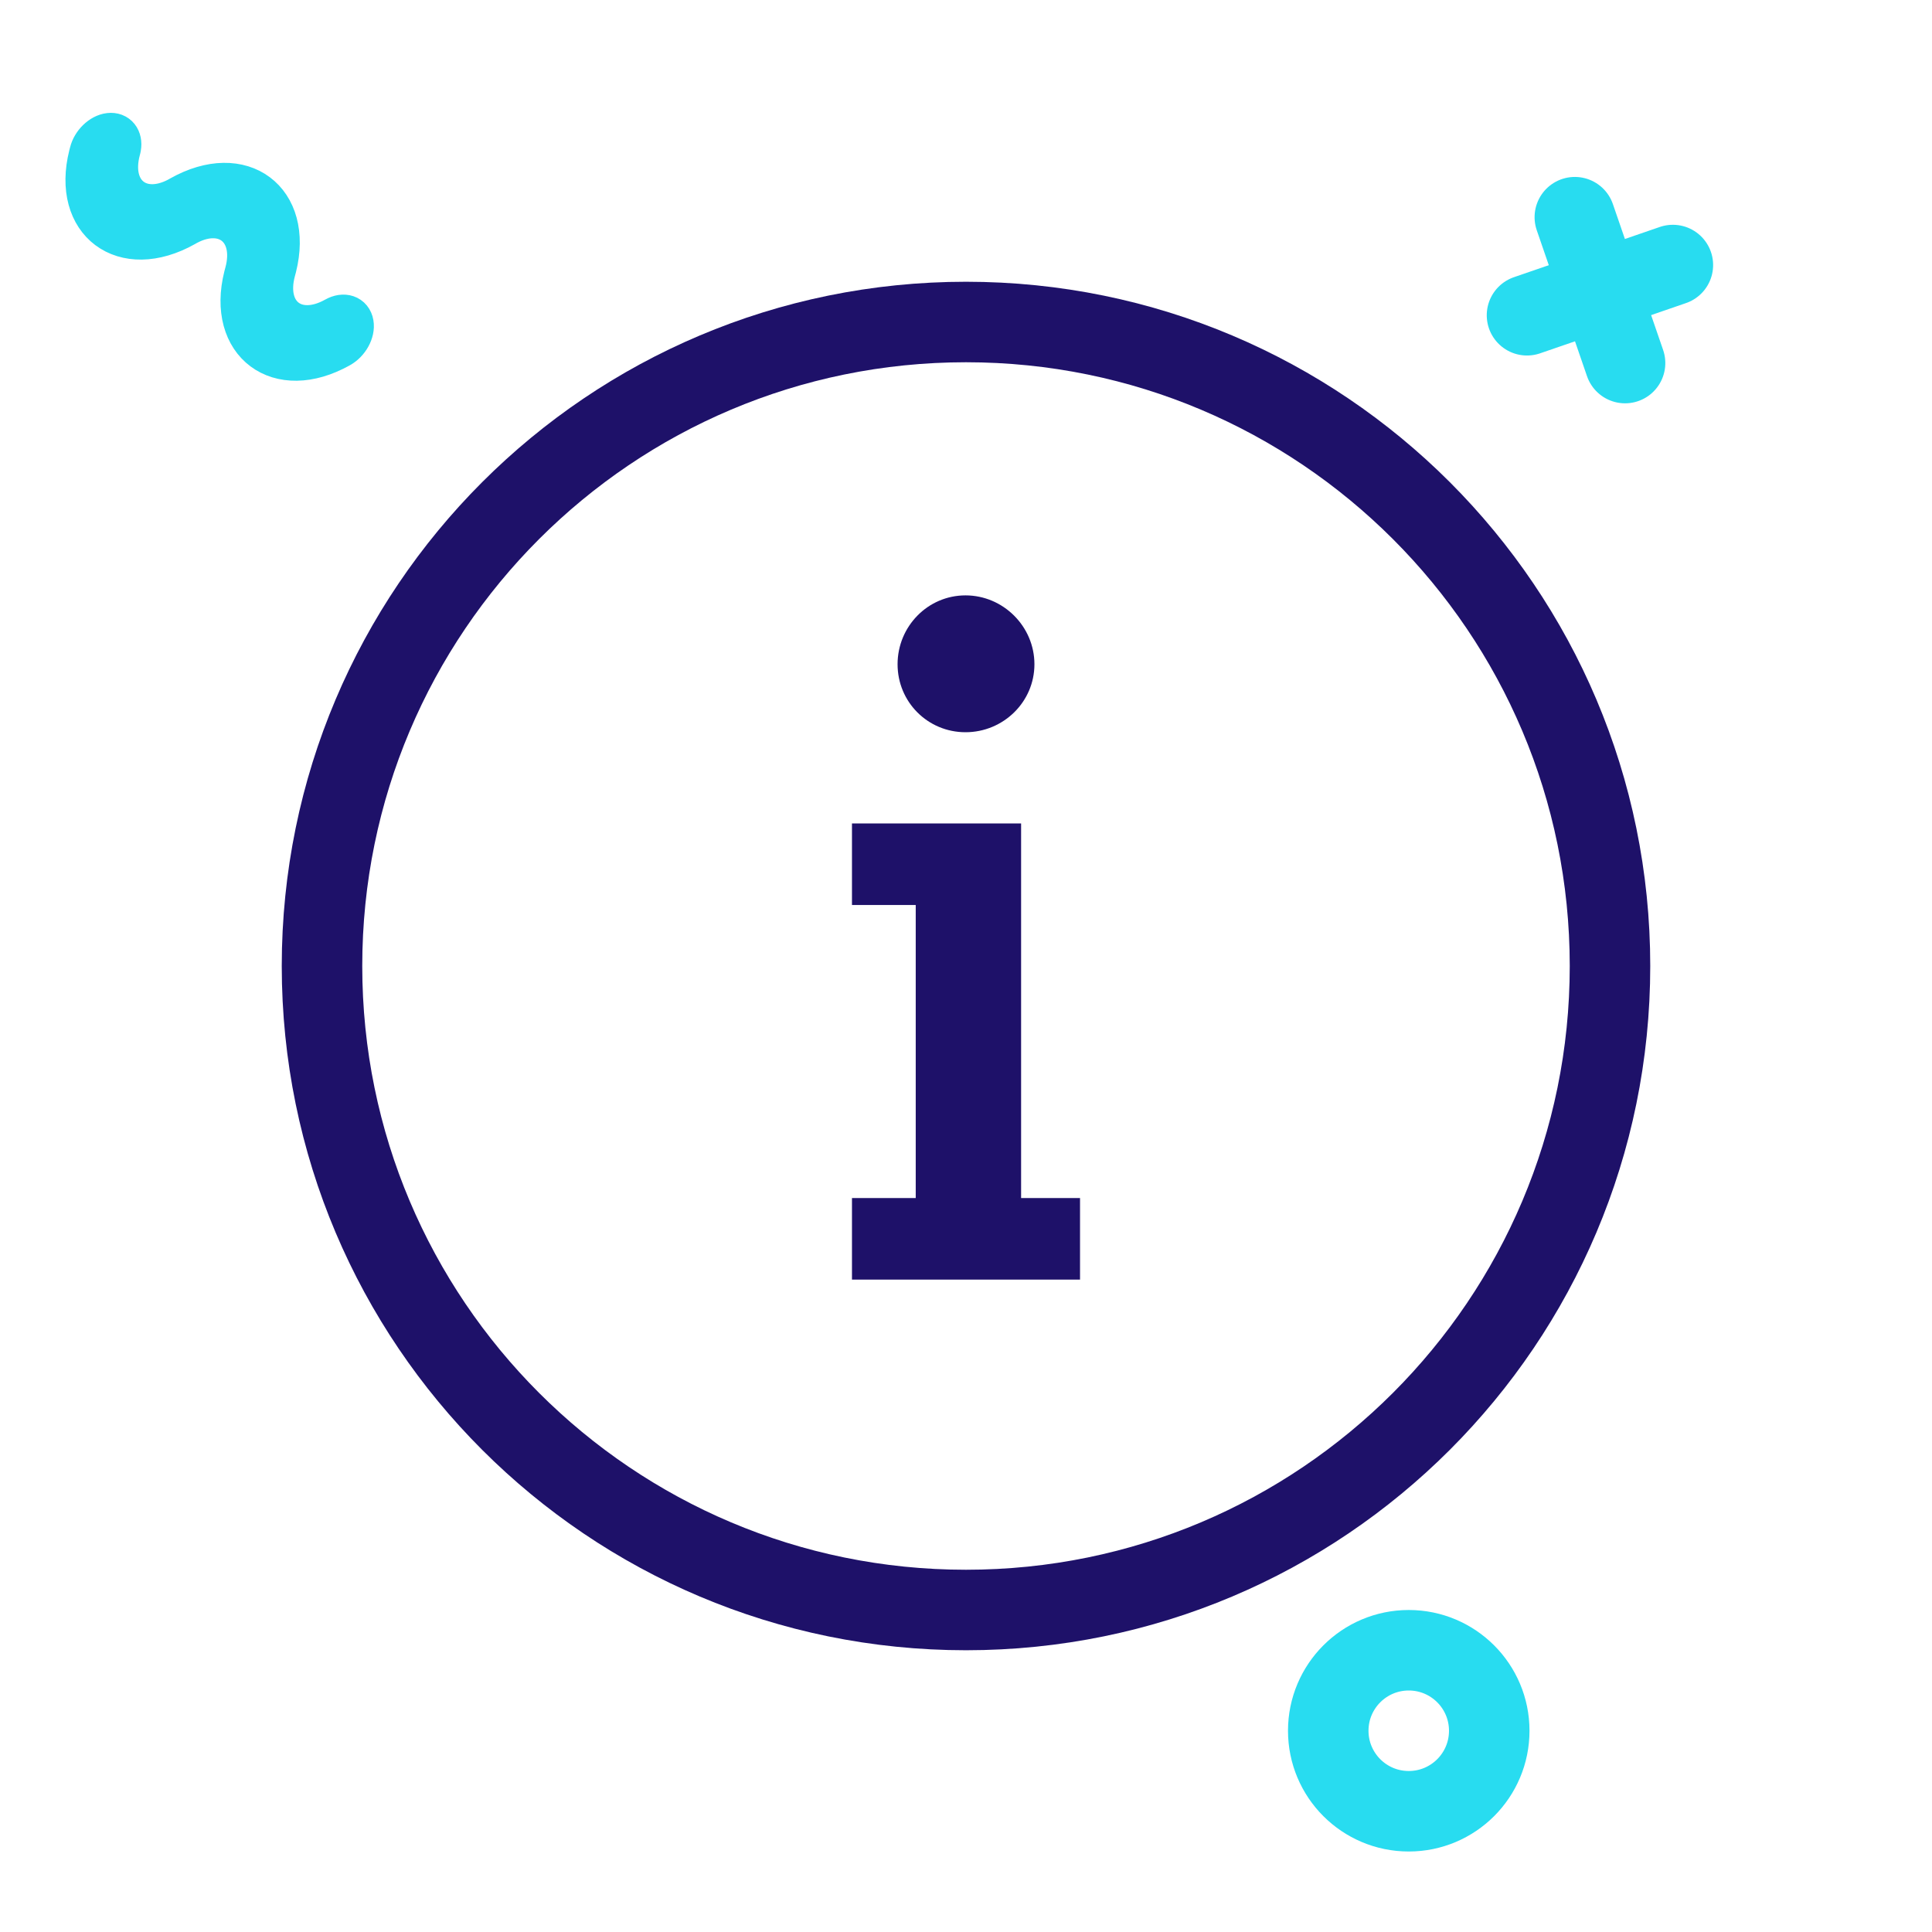
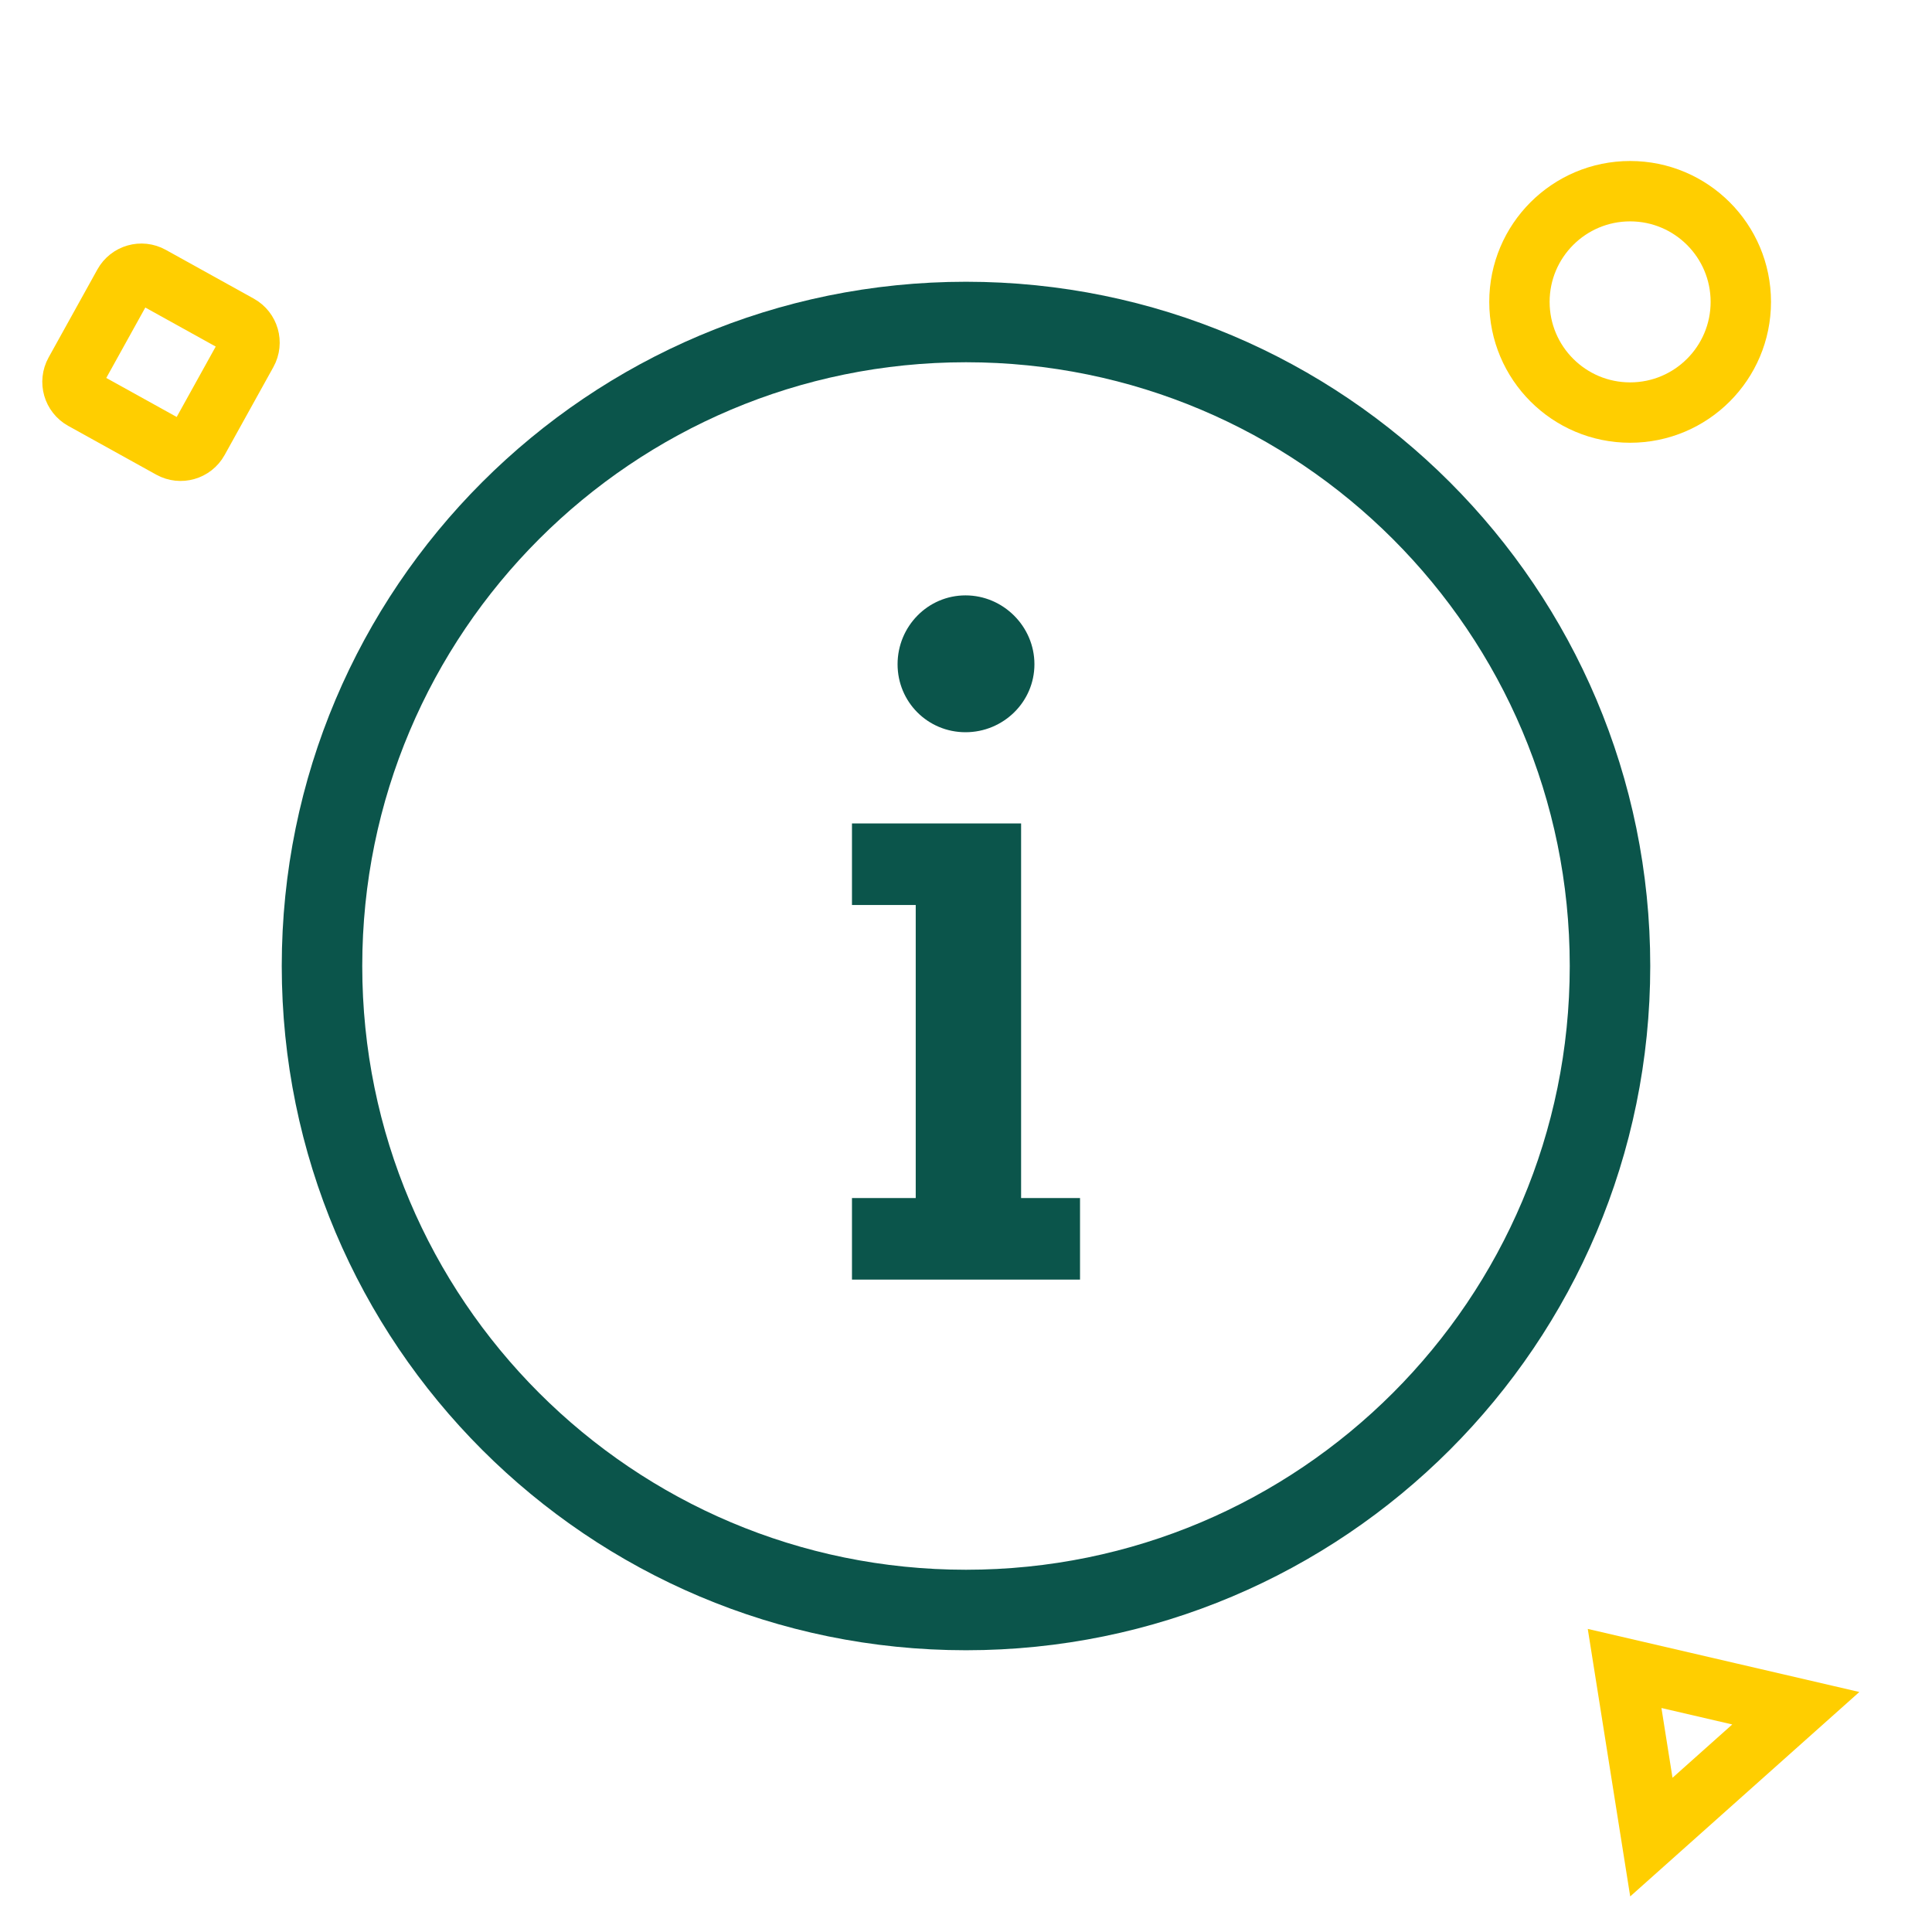
<svg xmlns="http://www.w3.org/2000/svg" width="48px" height="48px" viewBox="0 0 48 48" version="1.1">
  <g id="icone/48x48/infocircle_48_bicolore" stroke="none" stroke-width="1" fill="none" fill-rule="evenodd">
    <g id="Group" transform="translate(7, 7)">
-       <path d="M18.7,9.503 C18.7,10.441 17.926,11.192 16.988,11.192 C16.05,11.192 15.3,10.441 15.3,9.503 C15.3,8.565 16.05,7.792 16.988,7.792 C17.926,7.792 18.7,8.565 18.7,9.503 Z M19.833,24.792 L14.167,24.792 L14.167,22.765 L15.751,22.765 L15.751,15.485 L14.167,15.485 L14.167,13.458 L18.369,13.458 L18.369,22.765 L19.833,22.765 L19.833,24.792 Z" id="i" fill="#1E1169" fill-rule="nonzero" />
-       <circle id="Oval" stroke="#1E1169" stroke-width="2" cx="17" cy="17" r="16" />
+       <path d="M18.7,9.503 C18.7,10.441 17.926,11.192 16.988,11.192 C16.05,11.192 15.3,10.441 15.3,9.503 C15.3,8.565 16.05,7.792 16.988,7.792 C17.926,7.792 18.7,8.565 18.7,9.503 Z M19.833,24.792 L14.167,24.792 L14.167,22.765 L15.751,22.765 L15.751,15.485 L14.167,15.485 L14.167,13.458 L18.369,13.458 L18.369,22.765 L19.833,22.765 L19.833,24.792 Z" id="i" fill="#0B554B" fill-rule="nonzero" />
+       <circle id="Oval" stroke="#0B554B" stroke-width="2" cx="17" cy="17" r="16" />
    </g>
-     <path d="M37,43 C37,41.896 36.105,41 35,41 C33.895,41 33,41.896 33,43 C33,44.105 33.895,45 35,45 C36.105,45 37,44.105 37,43 Z" id="Stroke-1-Copy" stroke="#28DCF0" stroke-width="2" stroke-linecap="round" stroke-linejoin="round" />
-     <g id="Group-8-Copy" transform="translate(39.75, 7.208333) rotate(-19) translate(-39.75, -7.208333) translate(37.83333, 5.291667)" stroke="#28DCF0" stroke-linecap="round" stroke-linejoin="round" stroke-width="2">
-       <line x1="1.917" y1="4.54747766e-13" x2="1.917" y2="3.833" id="Stroke-1" />
-       <line x1="3.833" y1="1.917" x2="0" y2="1.917" id="Stroke-3" />
-     </g>
-     <path d="M5.083,2.159 C5.225,2.002 5.527,1.953 5.759,2.05 C7.39,2.731 7.411,4.329 5.836,5.028 L5.756,5.062 C4.745,5.484 4.728,6.472 5.685,6.907 L5.737,6.93 L5.759,6.938 C7.39,7.62 7.411,9.218 5.836,9.916 L5.771,9.944 C5.546,10.046 5.24,10.005 5.09,9.851 C4.947,9.706 4.995,9.512 5.194,9.405 L5.226,9.389 L5.244,9.381 C6.255,8.959 6.272,7.972 5.315,7.536 L5.262,7.514 L5.241,7.505 C3.61,6.824 3.589,5.226 5.164,4.527 L5.244,4.493 C6.273,4.063 6.273,3.048 5.243,2.618 C5.012,2.521 4.94,2.316 5.083,2.159 Z" id="Stroke-1-Copy-2" stroke="#28DCF0" fill="#28DCF0" fill-rule="nonzero" transform="translate(5.5, 6) rotate(-232) translate(-5.5, -6) " />
+     <circle id="Oval" stroke="#FFCE00" stroke-width="1.5" cx="40.5" cy="7.5" r="2.75" />
+     <rect id="Rectangle" stroke="#FFCE00" stroke-width="1.5" transform="translate(4, 9) rotate(29) translate(-4, -9) " x="2.25" y="7.25" width="3.5" height="3.5" rx="0.5" />
+     <path d="M41.214,41.018 L43.776,44.554 L38.967,44.616 L41.214,41.018 Z" id="Triangle" stroke="#FFCE00" stroke-width="1.5" transform="translate(41.36951, 42.37356) rotate(-41) translate(-41.36951, -42.37356) " />
  </g>
</svg>
